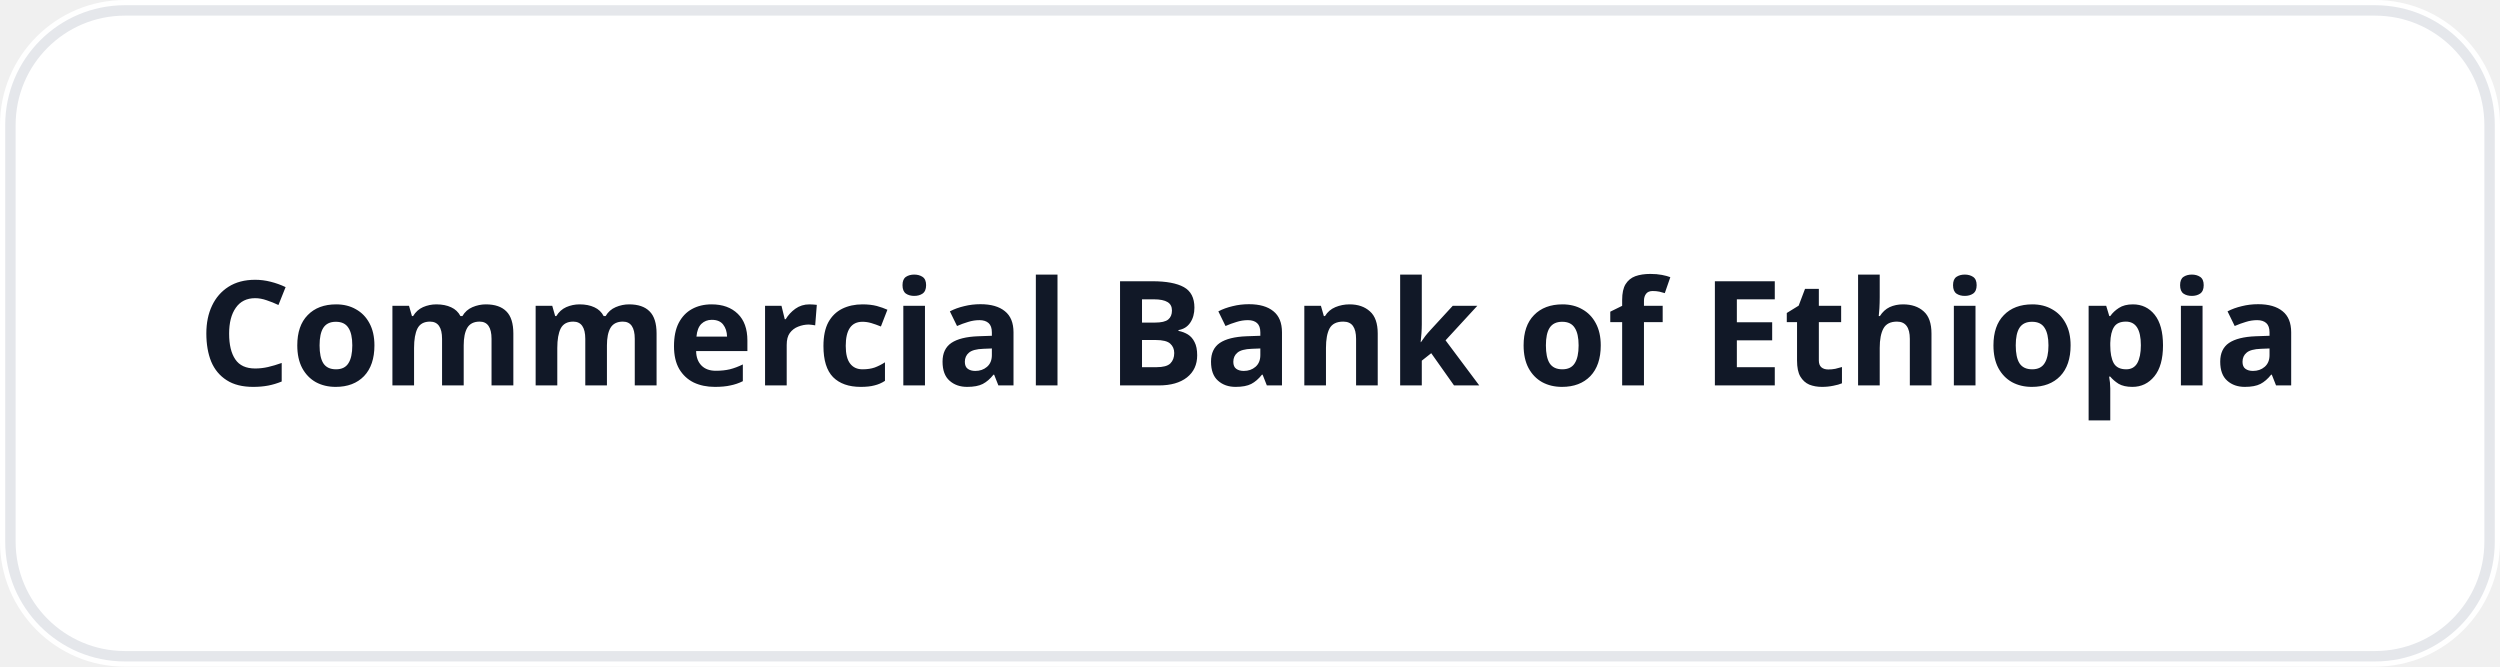
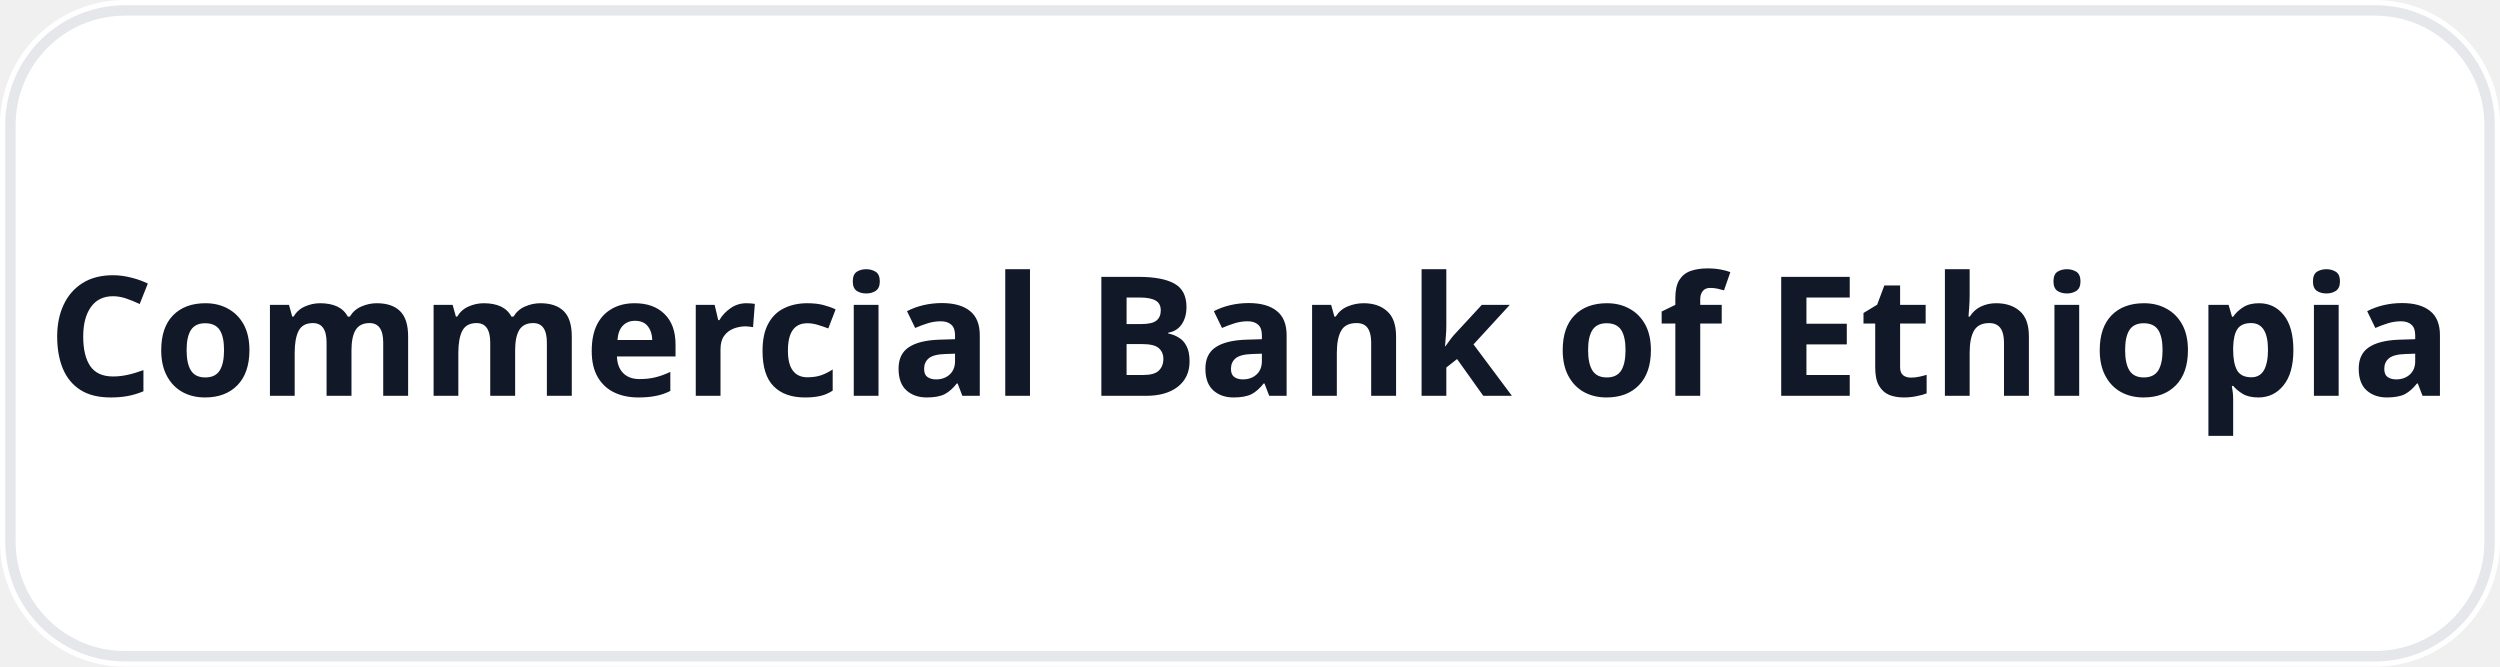
<svg xmlns="http://www.w3.org/2000/svg" width="240" height="64" viewBox="0 0 240 64" role="img" aria-label="Commercial Bank of Ethiopia logo">
  <rect width="240" height="64" rx="12" fill="#ffffff" />
  <rect x="1" y="1" width="238" height="62" rx="11" fill="none" stroke="#e5e7eb" />
-   <text x="120" y="37" text-anchor="middle" font-family="ui-sans-serif, system-ui" font-size="14" font-weight="800" fill="#111827">Commercial Bank of Ethiopia</text>
+   <text x="120" y="38" text-anchor="middle" font-family="ui-sans-serif, system-ui" font-size="16" font-weight="900" fill="#111827">Commercial Bank of Ethiopia</text>
</svg>
